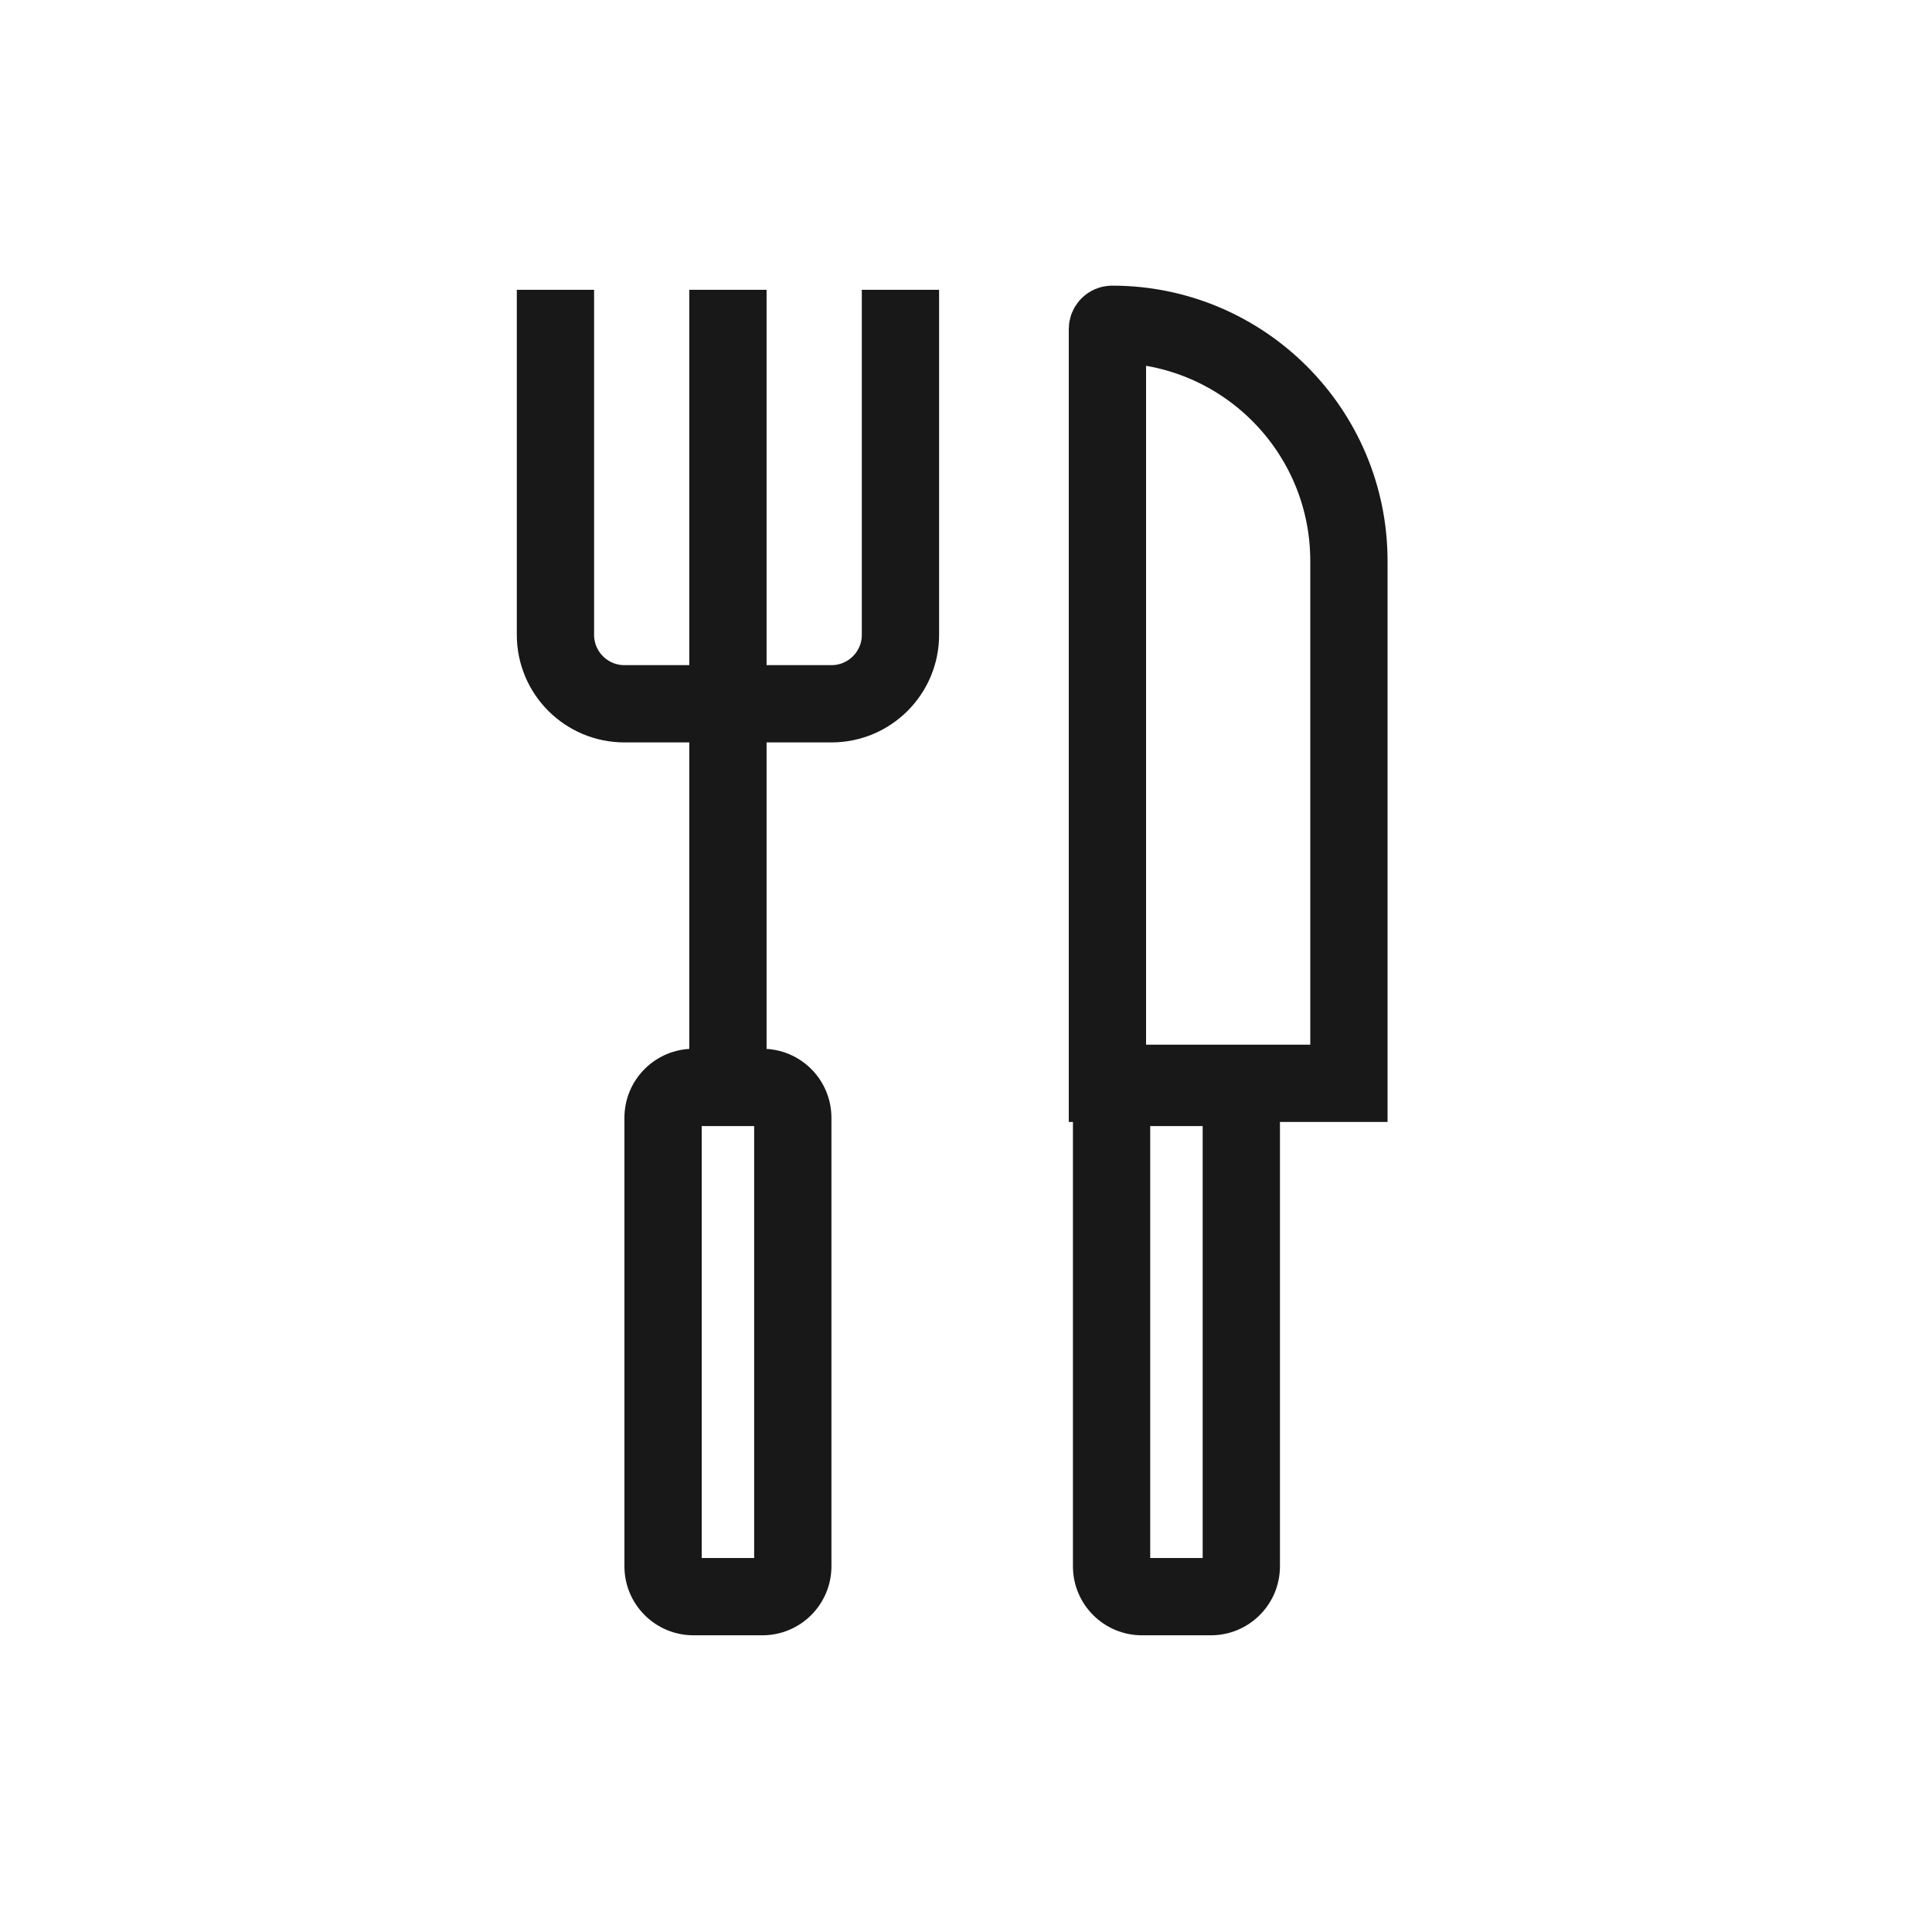
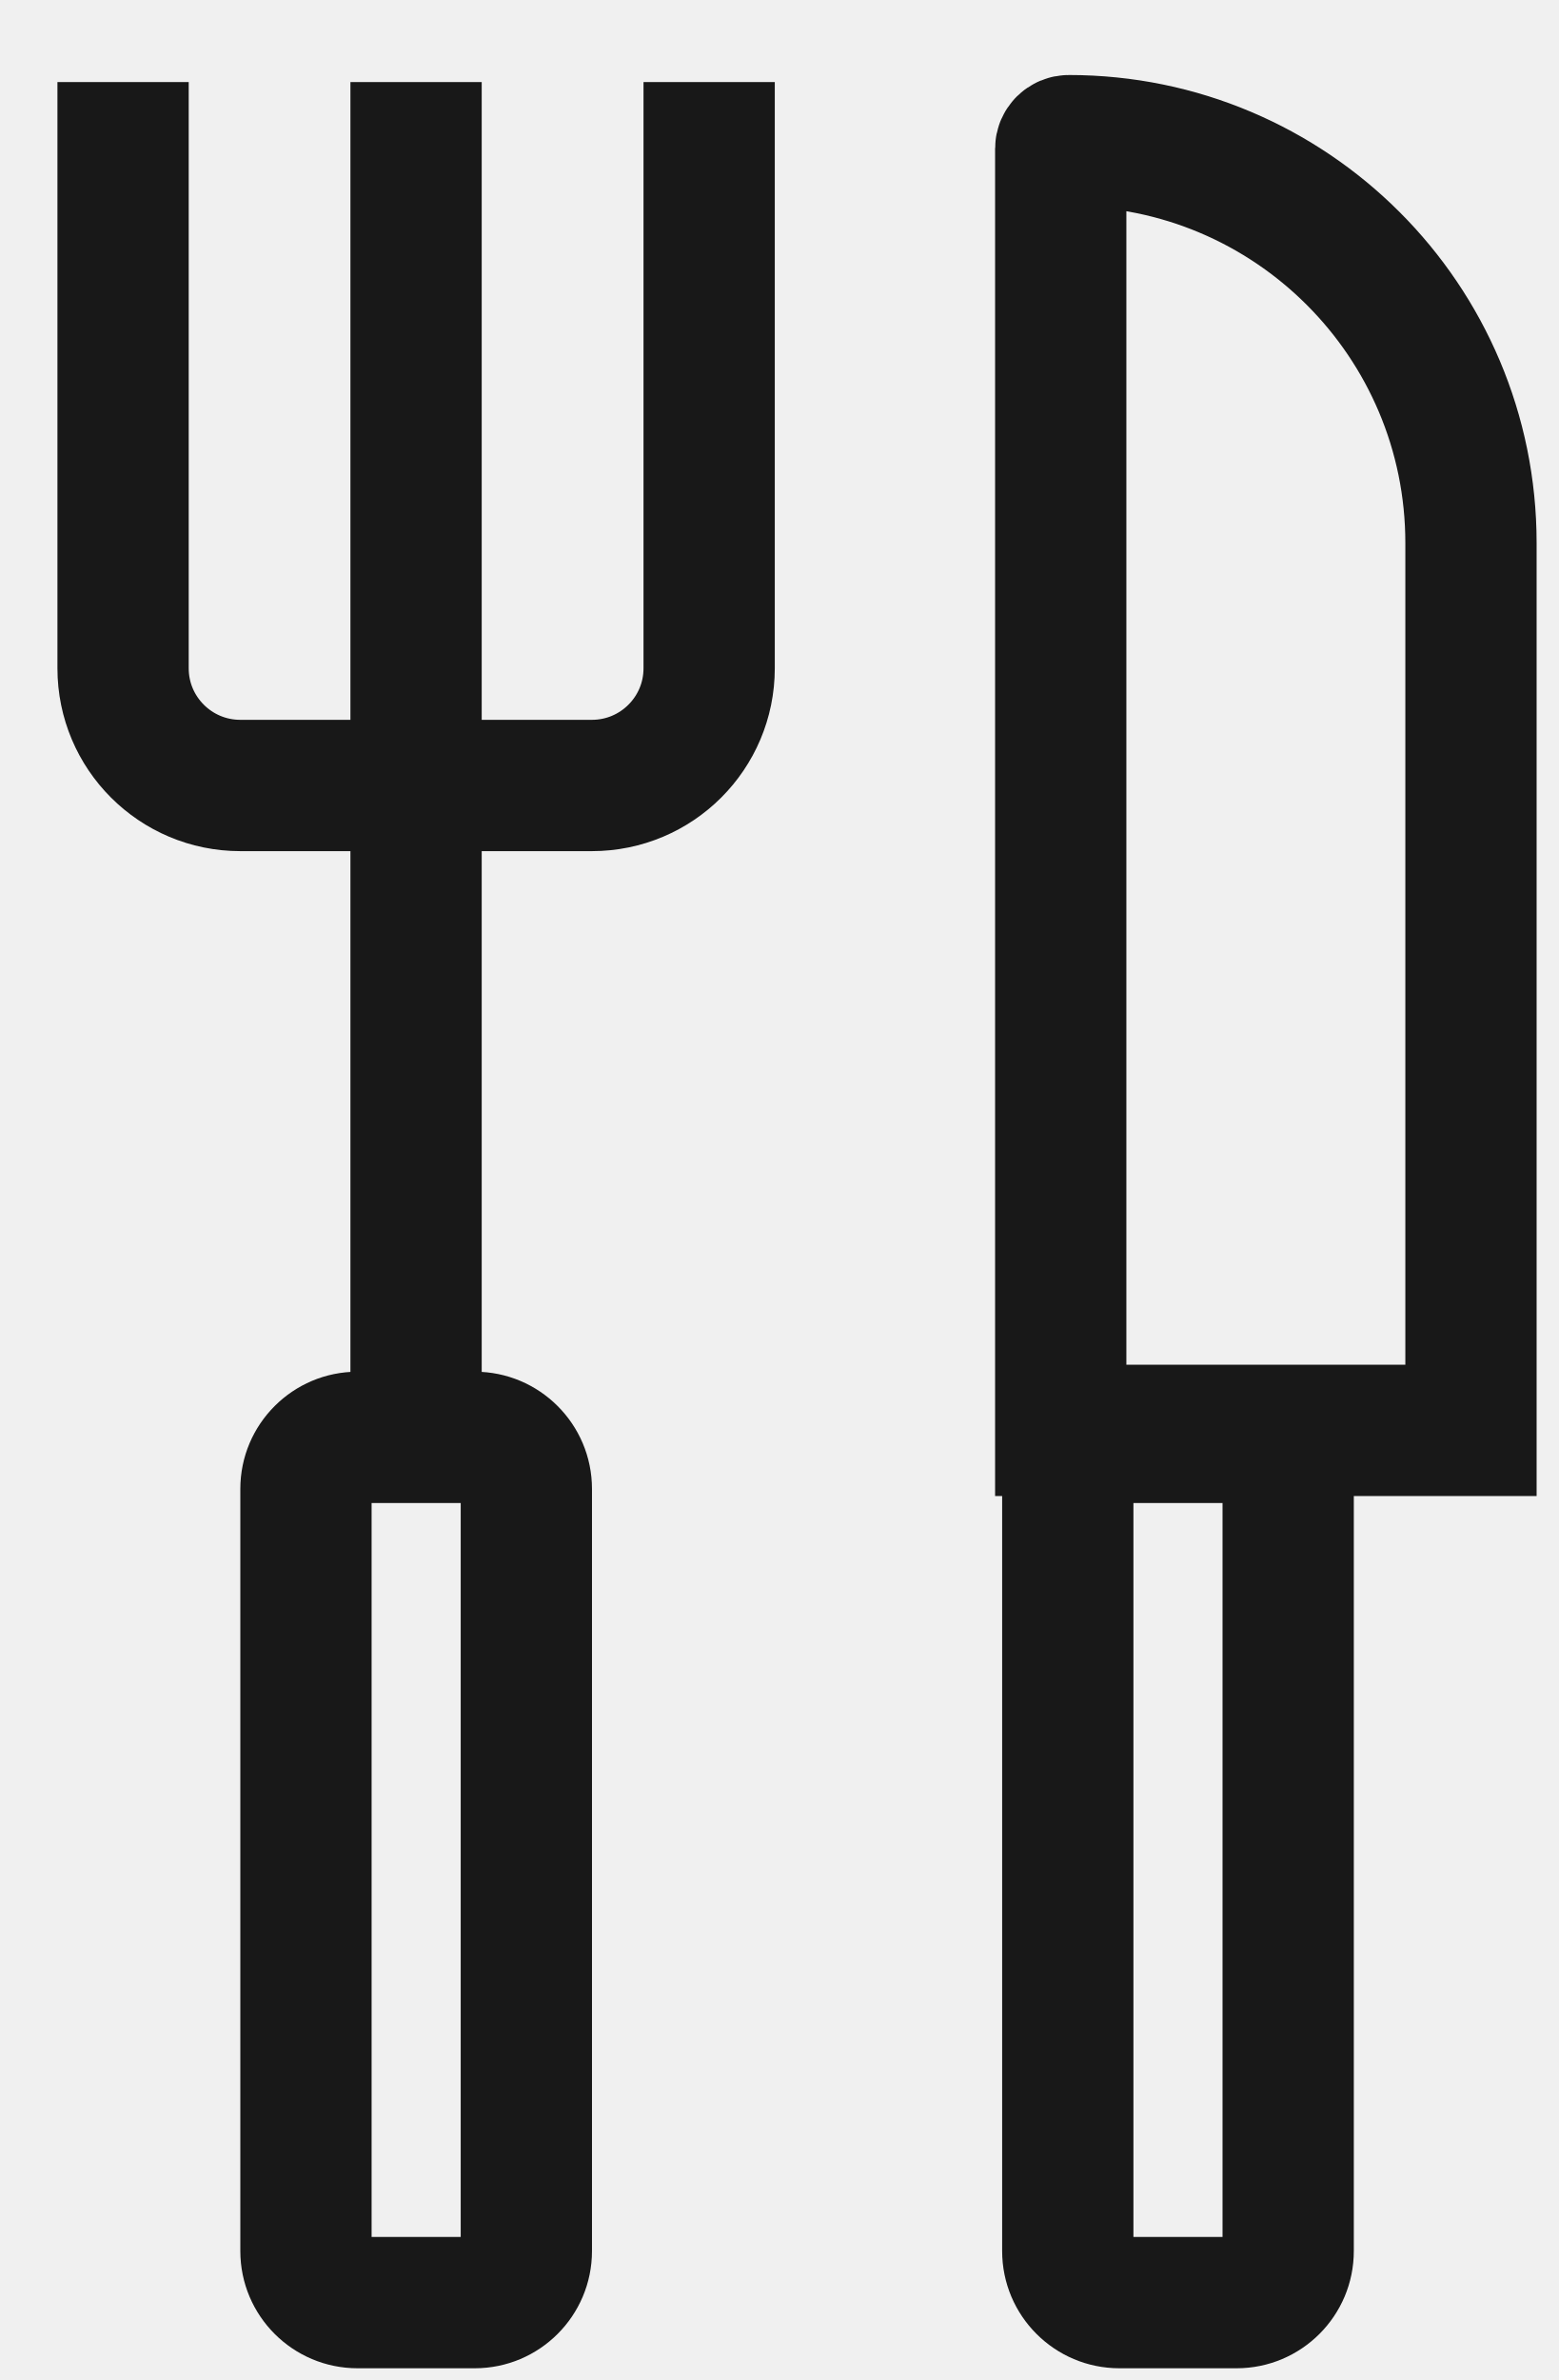
- <svg xmlns="http://www.w3.org/2000/svg" width="40" height="40" viewBox="0 0 40 40" fill="none">
-   <rect width="40" height="40" fill="white" />
-   <mask id="path-1-inside-1_3401_4469" fill="white">
-     <rect x="12.928" y="21.714" width="4.286" height="12.143" rx="1.429" />
+ <svg xmlns="http://www.w3.org/2000/svg" width="19" height="29" viewBox="0 0 19 29" fill="none">
+   <mask id="path-1-inside-1_3401_4470" fill="white">
+     <rect x="2.929" y="16.714" width="4.286" height="12.143" rx="1.429" />
  </mask>
-   <rect x="12.928" y="21.714" width="4.286" height="12.143" rx="1.429" stroke="#181818" stroke-width="3.2" mask="url(#path-1-inside-1_3401_4469)" />
-   <mask id="path-2-inside-2_3401_4469" fill="white">
-     <rect x="22.214" y="21.714" width="4.286" height="12.143" rx="1.429" />
+   <rect x="2.929" y="16.714" width="4.286" height="12.143" rx="1.429" stroke="#181818" stroke-width="3.2" mask="url(#path-1-inside-1_3401_4470)" />
+   <mask id="path-2-inside-2_3401_4470" fill="white">
+     <rect x="12.214" y="16.714" width="4.286" height="12.143" rx="1.429" />
  </mask>
-   <rect x="22.214" y="21.714" width="4.286" height="12.143" rx="1.429" stroke="#181818" stroke-width="3.2" mask="url(#path-2-inside-2_3401_4469)" />
-   <path d="M15.071 22.429L15.071 6" stroke="#181818" stroke-width="1.6" />
-   <path d="M11.5 6V13.143C11.5 13.932 12.14 14.571 12.929 14.571H17.214C18.003 14.571 18.643 13.932 18.643 13.143V6" stroke="#181818" stroke-width="1.6" />
-   <path d="M27.928 22.429V11.616C27.928 8.909 25.734 6.714 23.027 6.714C22.972 6.714 22.928 6.758 22.928 6.812V22.429H25.428H27.928Z" stroke="#181818" stroke-width="1.6" />
+   <rect x="12.214" y="16.714" width="4.286" height="12.143" rx="1.429" stroke="#181818" stroke-width="3.2" mask="url(#path-2-inside-2_3401_4470)" />
+   <path d="M5.071 17.429L5.071 1" stroke="#181818" stroke-width="1.6" />
+   <path d="M1.5 1V8.143C1.5 8.932 2.14 9.571 2.929 9.571H7.214C8.003 9.571 8.643 8.932 8.643 8.143V1" stroke="#181818" stroke-width="1.6" />
+   <path d="M17.928 17.429V6.616C17.928 3.909 15.734 1.714 13.027 1.714C12.972 1.714 12.928 1.758 12.928 1.812V17.429H15.428H17.928Z" stroke="#181818" stroke-width="1.6" />
</svg>
